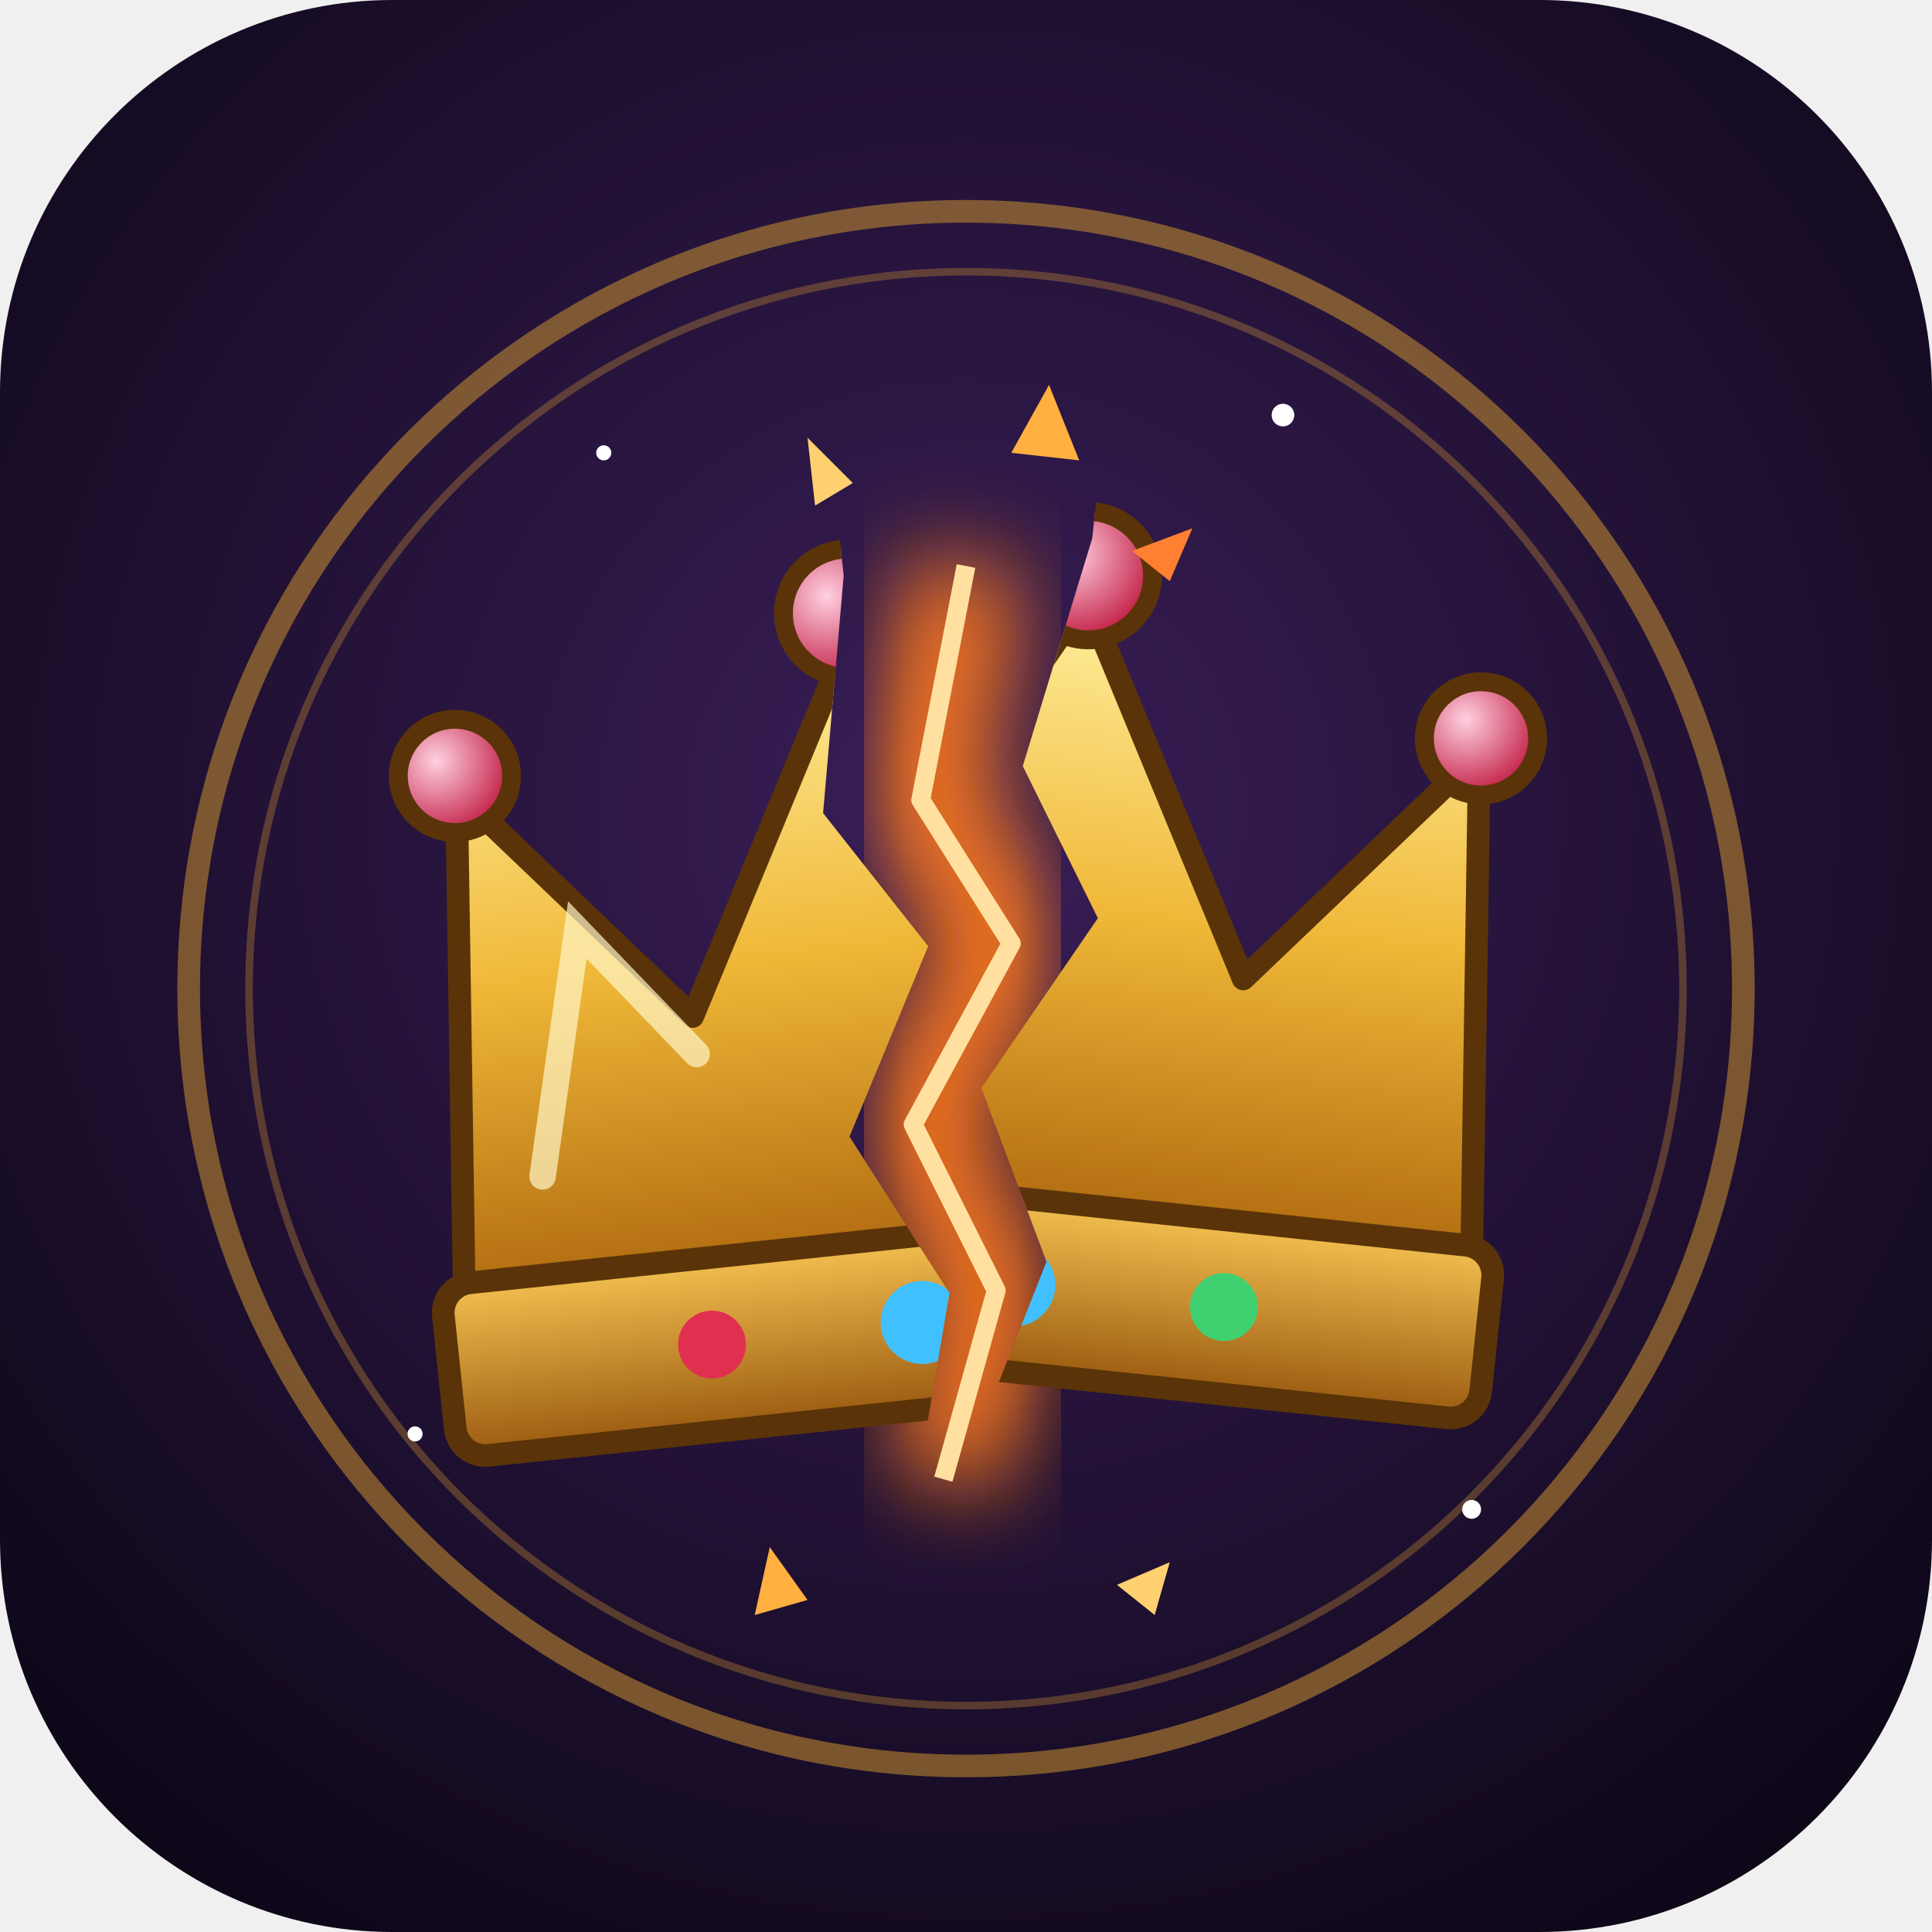
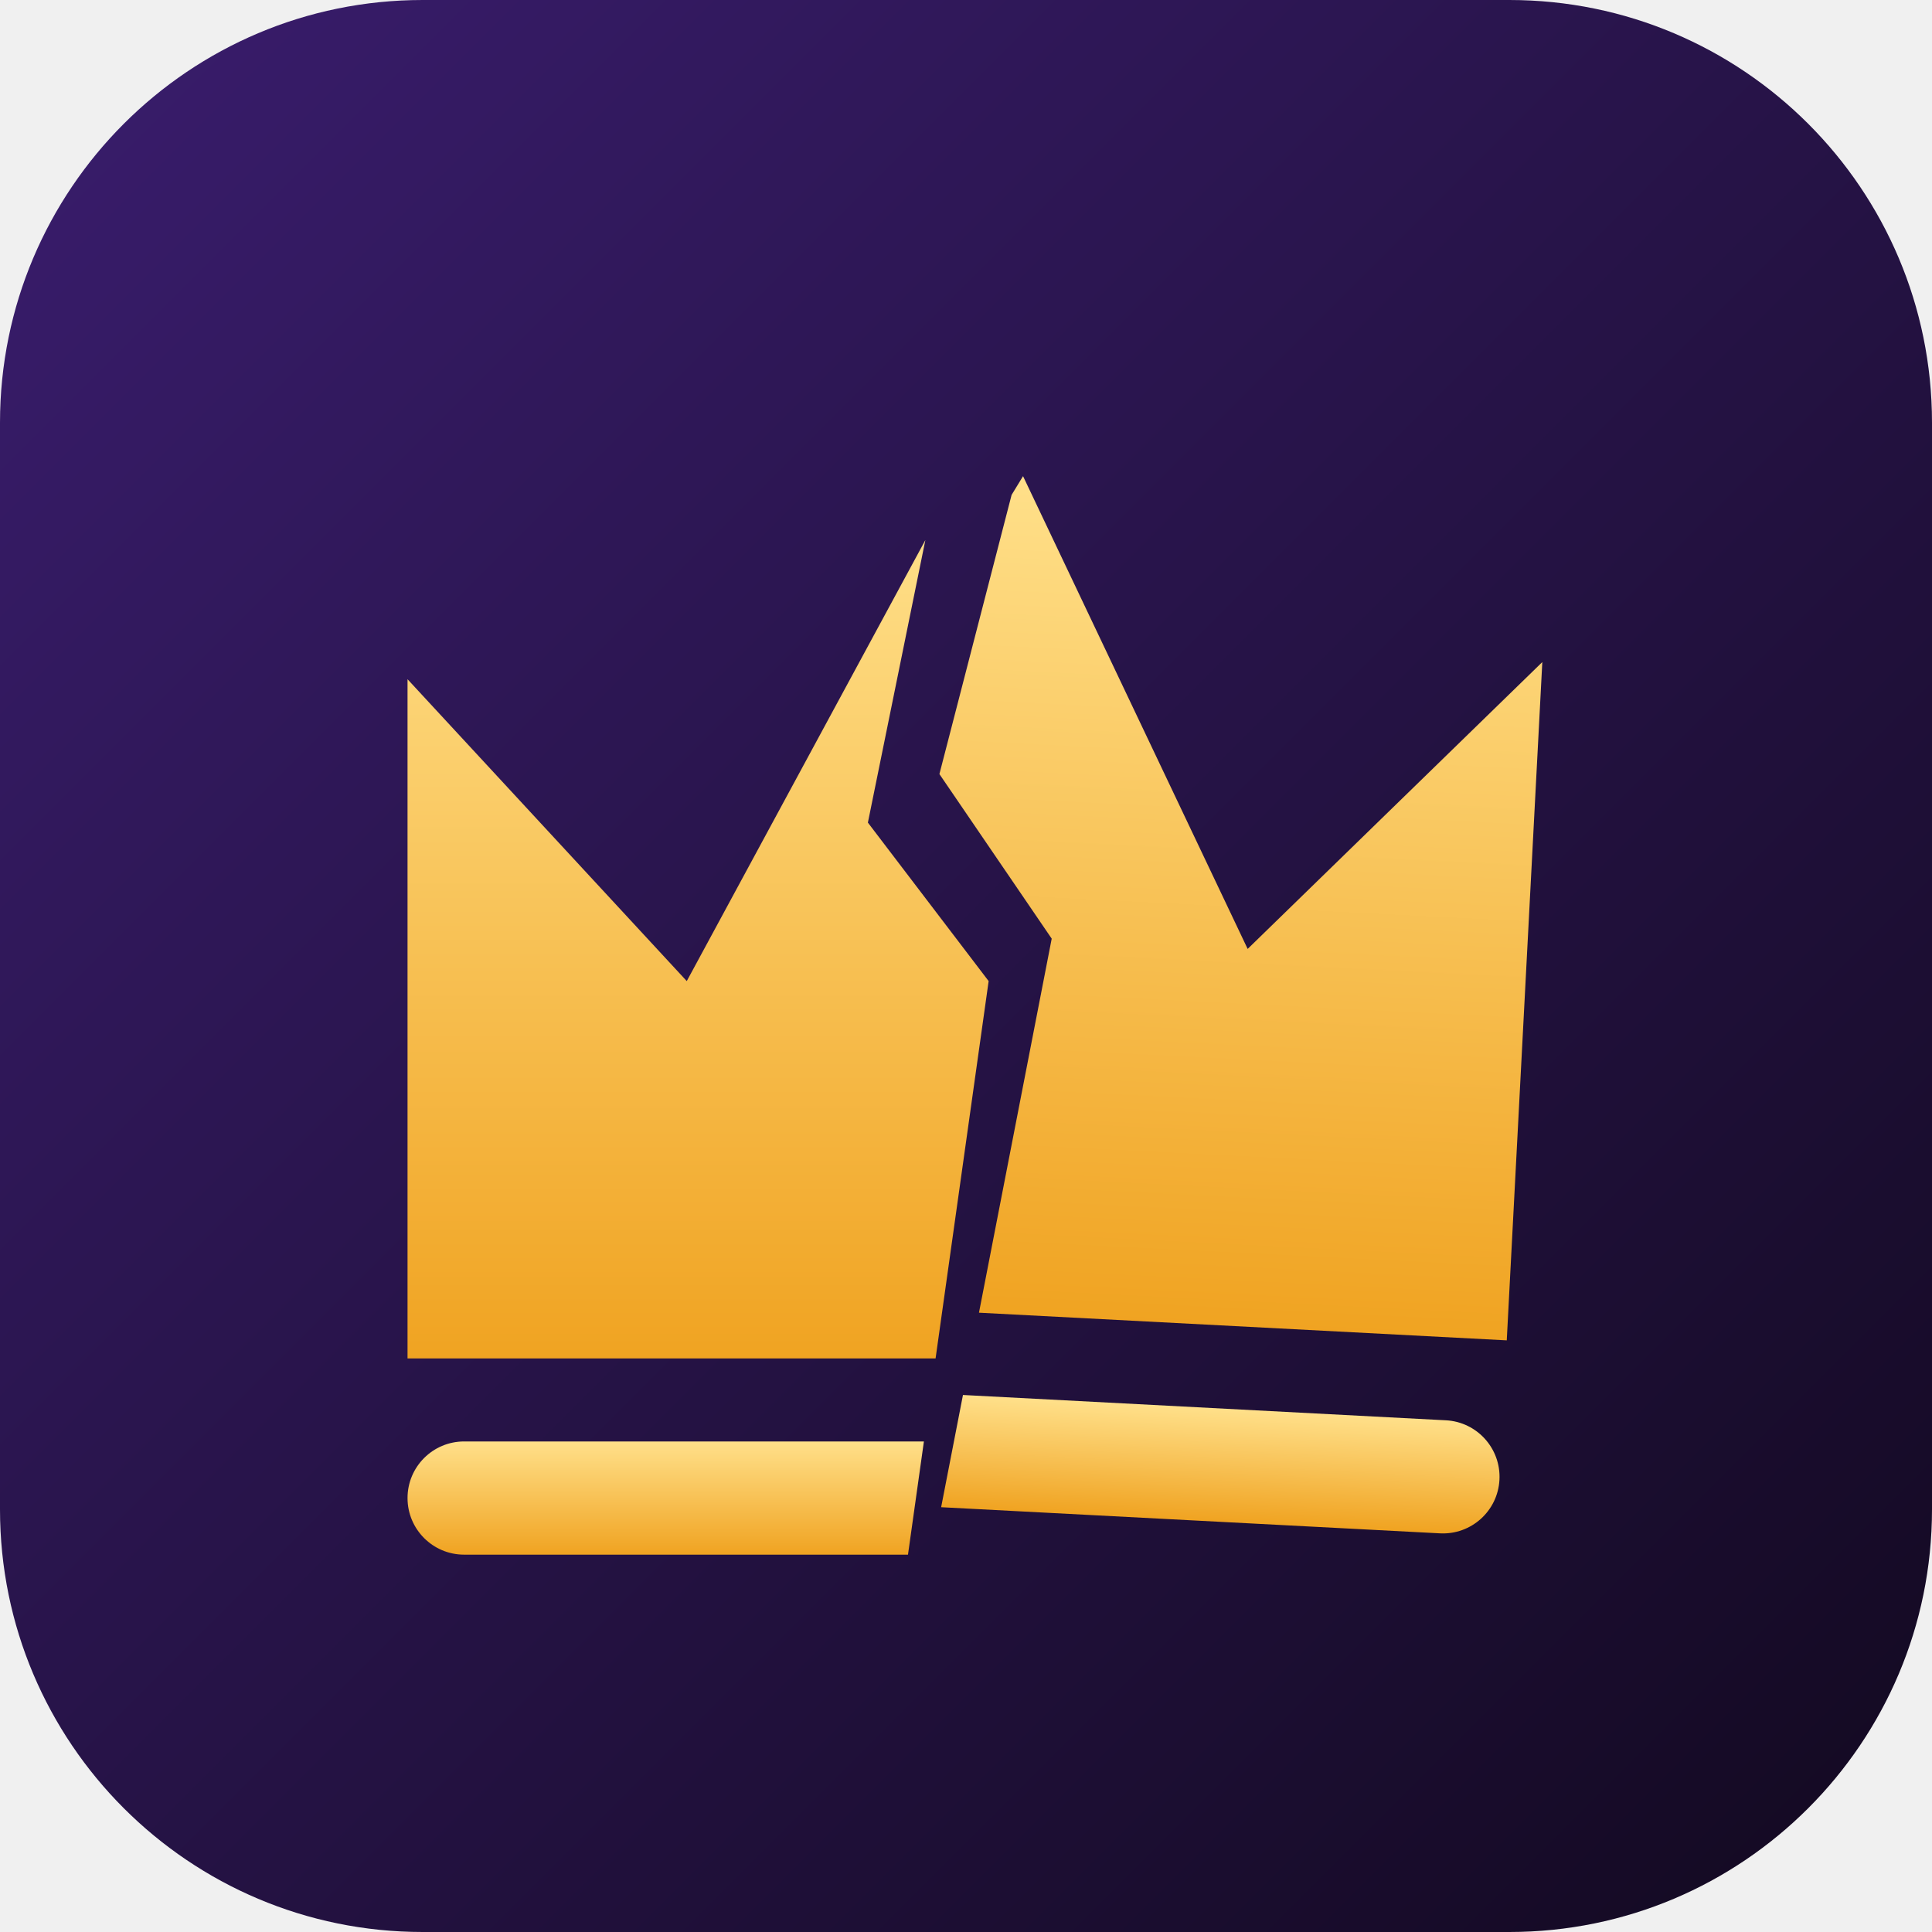
<svg xmlns="http://www.w3.org/2000/svg" viewBox="0 0 512 512">
  <defs>
-     <radialGradient id="bg" cx="50%" cy="42%" r="70%">
-       <stop offset="0" stop-color="#3a1e58" />
-       <stop offset="1" stop-color="#0c0616" />
-     </radialGradient>
+     <linearGradient id="bg" x1="0" y1="0" x2="1" y2="1">
+       <stop offset="0" stop-color="#3a1d6e" />
+       <stop offset="1" stop-color="#12091f" />
+     </linearGradient>
    <linearGradient id="gold" x1="0" y1="0" x2="0" y2="1">
-       <stop offset="0" stop-color="#fff0a0" />
-       <stop offset=".5" stop-color="#f0b838" />
-       <stop offset="1" stop-color="#b06a10" />
+       <stop offset="0" stop-color="#ffe08a" />
+       <stop offset="1" stop-color="#f0a321" />
    </linearGradient>
-     <linearGradient id="band" x1="0" y1="0" x2="0" y2="1">
-       <stop offset="0" stop-color="#f4c050" />
-       <stop offset="1" stop-color="#9a5a10" />
-     </linearGradient>
-     <radialGradient id="jw" cx="35%" cy="35%" r="70%">
-       <stop offset="0" stop-color="#ffd0e0" />
-       <stop offset="1" stop-color="#c01840" />
-     </radialGradient>
-     <filter id="glow" x="-50%" y="-50%" width="200%" height="200%">
-       <feGaussianBlur stdDeviation="12" />
-     </filter>
-     <clipPath id="cl">
-       <path d="M0,0 L256,0 L256,150 L244,212 L268,250 L242,298 L264,342 L250,392 L250,512 L0,512 Z" />
+     <clipPath id="l">
+       <polygon points="0,0 268,0 262,96 238,214 270,256 234,512 0,512" />
    </clipPath>
-     <clipPath id="cr">
-       <path d="M512,0 L256,0 L256,150 L244,212 L268,250 L242,298 L264,342 L250,392 L250,512 L512,512 Z" />
+     <clipPath id="r">
+       <polygon points="268,0 512,0 512,512 234,512 270,256 238,214 262,96" />
    </clipPath>
+     <g id="crown">
+       <path d="M116 356 V176 L190 256 L256 134 L322 256 L396 176 V356 Z" />
+       <rect x="116" y="378" width="280" height="30" rx="15" />
+     </g>
  </defs>
-   <rect width="512" height="512" rx="104" fill="url(#bg)" />
-   <circle cx="256" cy="262" r="206" fill="none" stroke="#c89030" stroke-width="6" opacity=".55" />
-   <circle cx="256" cy="262" r="190" fill="none" stroke="#c89030" stroke-width="2" opacity=".35" />
-   <path d="M256,150 L244,212 L268,250 L242,298 L264,342 L250,392" fill="none" stroke="#ff7a18" stroke-width="30" filter="url(#glow)" />
-   <g transform="rotate(-6 200 330) translate(-14 6)" clip-path="url(#cl)">
-     <path d="M136,330 L148,196 L204,262 L256,166 L308,262 L364,196 L376,330 Z" fill="url(#gold)" stroke="#5a3408" stroke-width="6" stroke-linejoin="round" />
-     <rect x="130" y="326" width="252" height="46" rx="8" fill="url(#band)" stroke="#5a3408" stroke-width="6" />
-     <circle cx="148" cy="192" r="15" fill="url(#jw)" stroke="#5a3408" stroke-width="5" />
-     <circle cx="256" cy="160" r="17" fill="url(#jw)" stroke="#5a3408" stroke-width="5" />
-     <circle cx="364" cy="192" r="15" fill="url(#jw)" stroke="#5a3408" stroke-width="5" />
-     <circle cx="200" cy="349" r="9" fill="#e03050" />
-     <circle cx="256" cy="349" r="11" fill="#40c0ff" />
-     <circle cx="312" cy="349" r="9" fill="#40d070" />
-     <path d="M160,300 L176,236 L204,272" fill="none" stroke="#fff6c8" stroke-width="7" stroke-linecap="round" opacity=".7" />
+   <rect width="512" height="512" rx="112" fill="url(#bg)" />
+   <g fill="url(#gold)" transform="translate(-8 4)">
+     <use href="#crown" clip-path="url(#l)" />
+     <g transform="translate(16 -12) rotate(3 256 270)">
+       <use href="#crown" clip-path="url(#r)" />
+     </g>
  </g>
-   <g transform="rotate(6 312 330) translate(14 -4)" clip-path="url(#cr)">
-     <path d="M136,330 L148,196 L204,262 L256,166 L308,262 L364,196 L376,330 Z" fill="url(#gold)" stroke="#5a3408" stroke-width="6" stroke-linejoin="round" />
-     <rect x="130" y="326" width="252" height="46" rx="8" fill="url(#band)" stroke="#5a3408" stroke-width="6" />
-     <circle cx="148" cy="192" r="15" fill="url(#jw)" stroke="#5a3408" stroke-width="5" />
-     <circle cx="256" cy="160" r="17" fill="url(#jw)" stroke="#5a3408" stroke-width="5" />
-     <circle cx="364" cy="192" r="15" fill="url(#jw)" stroke="#5a3408" stroke-width="5" />
-     <circle cx="200" cy="349" r="9" fill="#e03050" />
-     <circle cx="256" cy="349" r="11" fill="#40c0ff" />
-     <circle cx="312" cy="349" r="9" fill="#40d070" />
-     <path d="M160,300 L176,236 L204,272" fill="none" stroke="#fff6c8" stroke-width="7" stroke-linecap="round" opacity=".7" />
-   </g>
-   <path d="M256,150 L244,212 L268,250 L242,298 L264,342 L250,392" fill="none" stroke="#ffe0a0" stroke-width="5" stroke-linejoin="round" />
-   <g fill="#ffb040">
-     <path d="M268,120 l10,-18 l8,20 z" />
-     <path d="M226,128 l-12,-12 l2,18 z" fill="#ffd070" />
-     <path d="M300,146 l16,-6 l-6,14 z" fill="#ff8030" />
-     <path d="M204,410 l10,14 l-14,4 z" />
-     <path d="M296,420 l14,-6 l-4,14 z" fill="#ffd070" />
-   </g>
-   <circle cx="340" cy="110" r="3" fill="#fff" />
-   <circle cx="160" cy="120" r="2" fill="#fff" />
-   <circle cx="390" cy="400" r="2.5" fill="#fff" />
-   <circle cx="110" cy="380" r="2" fill="#fff" />
</svg>
